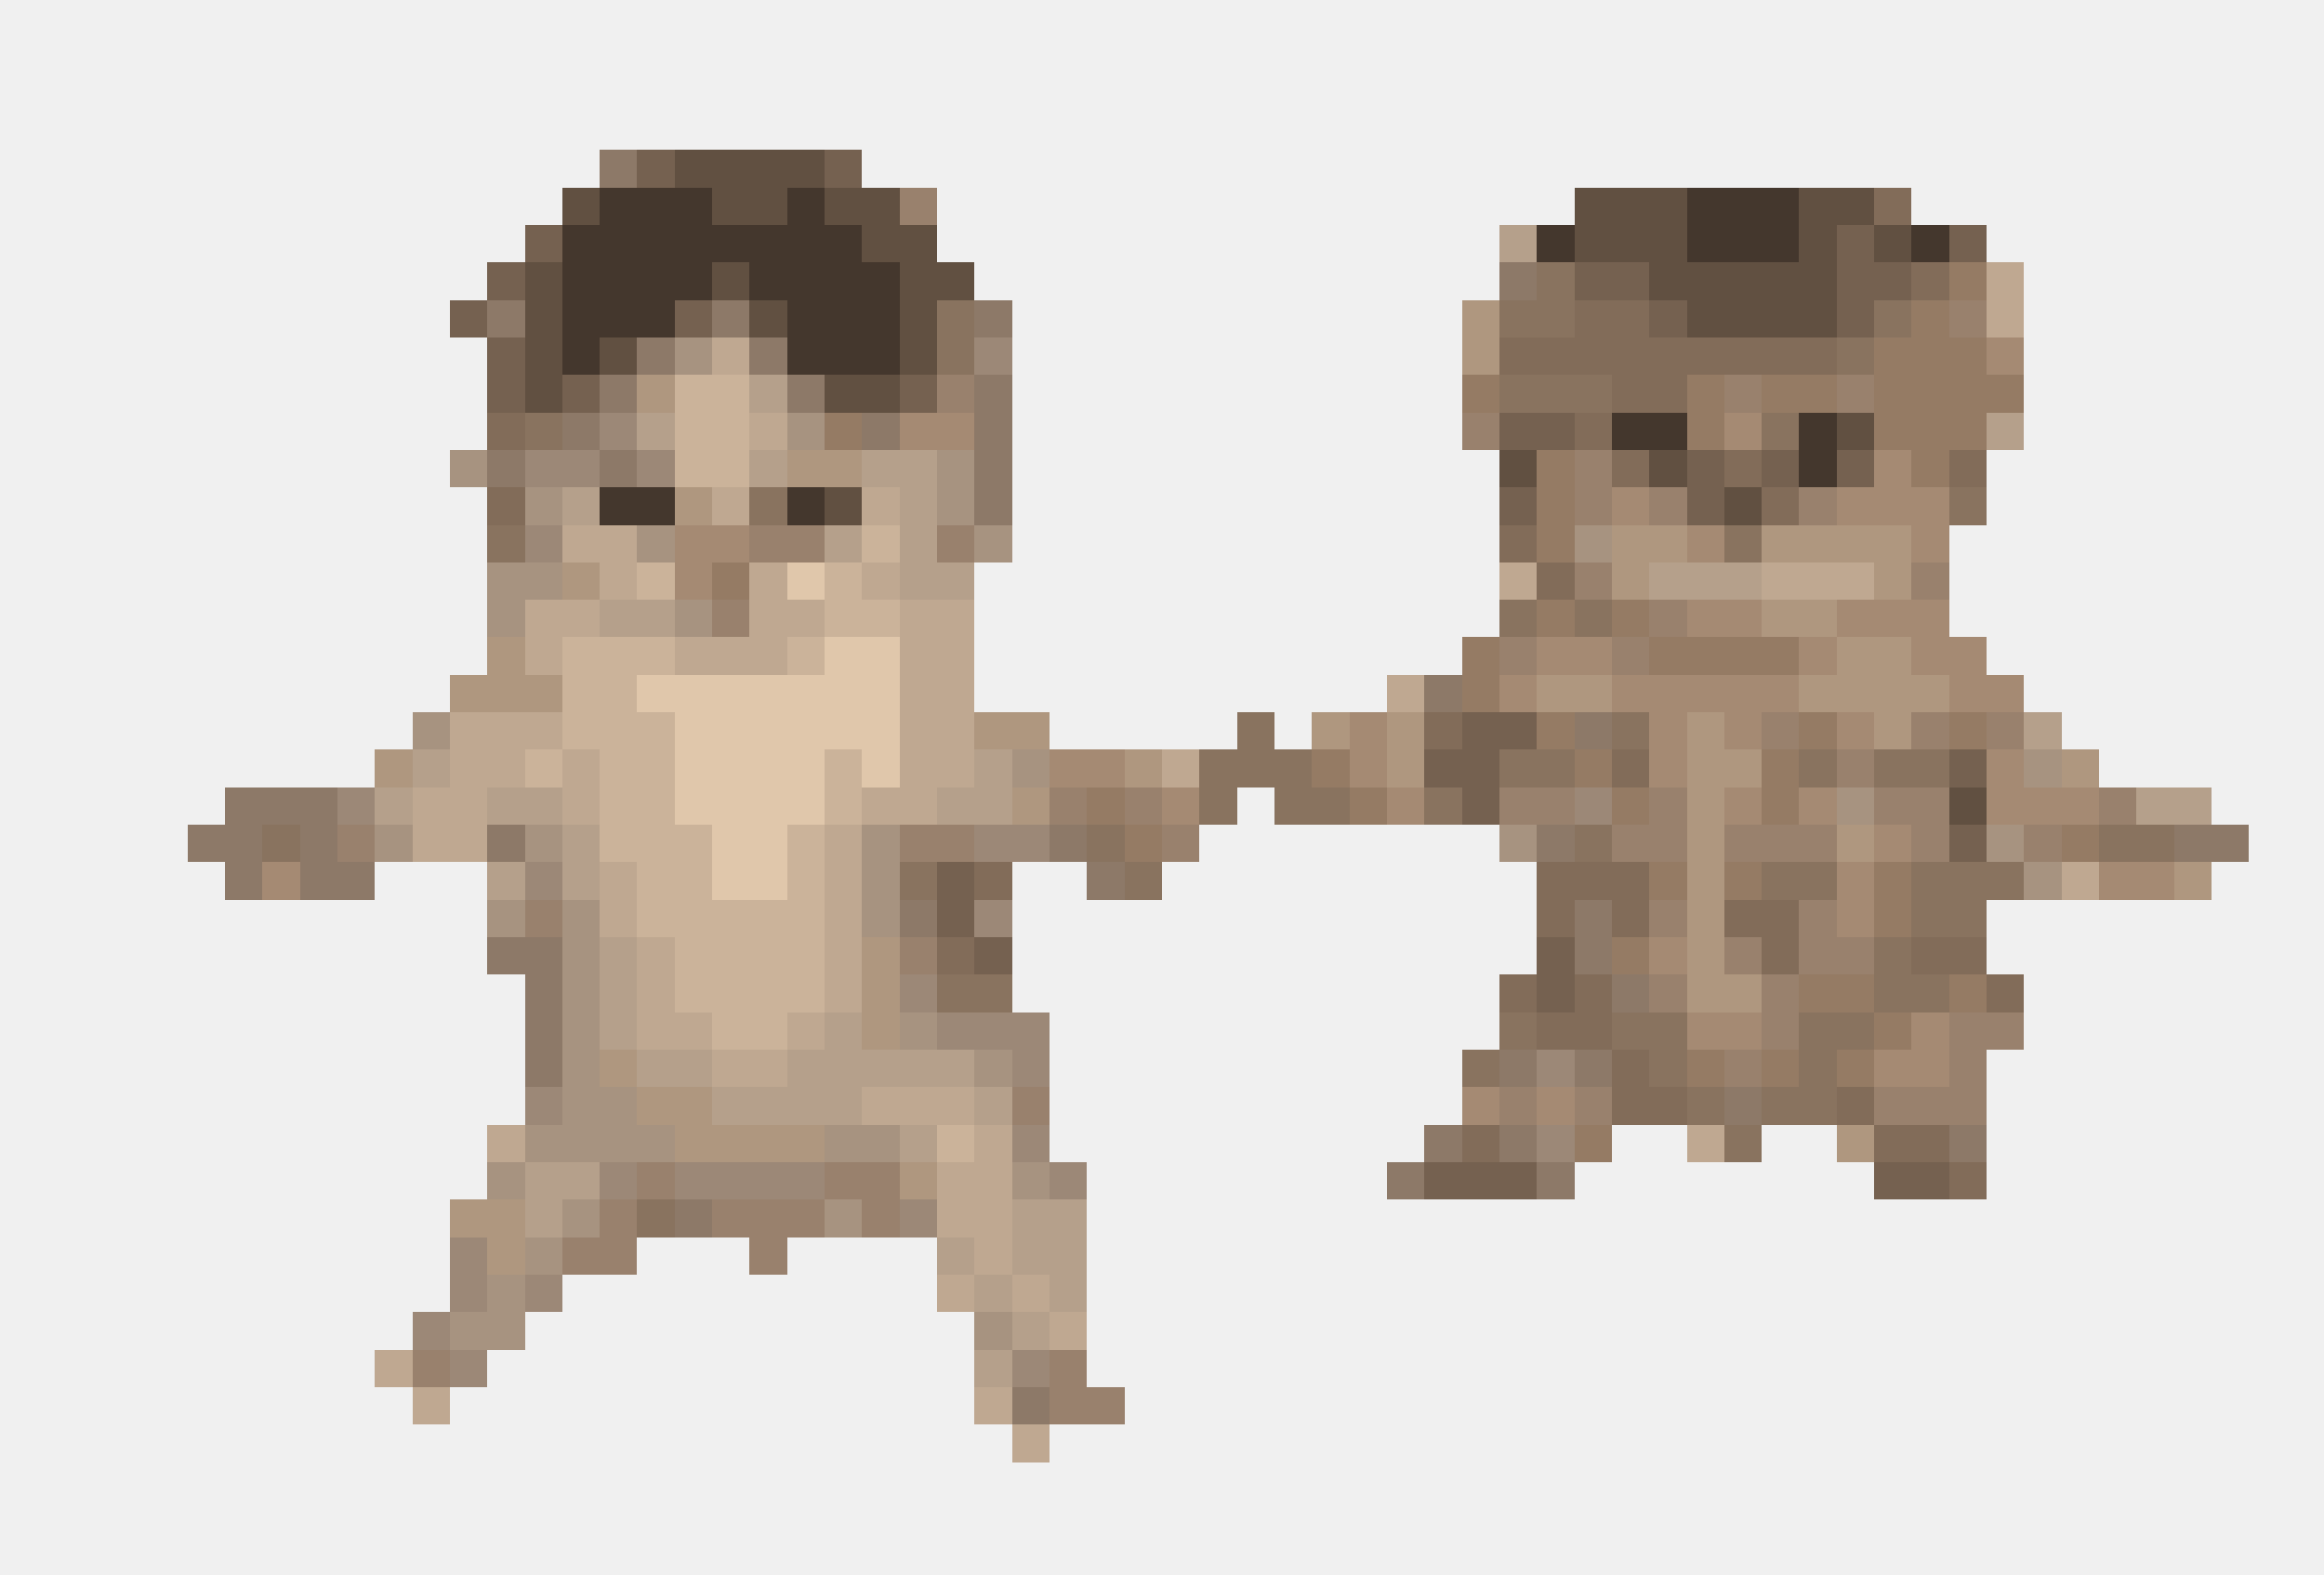
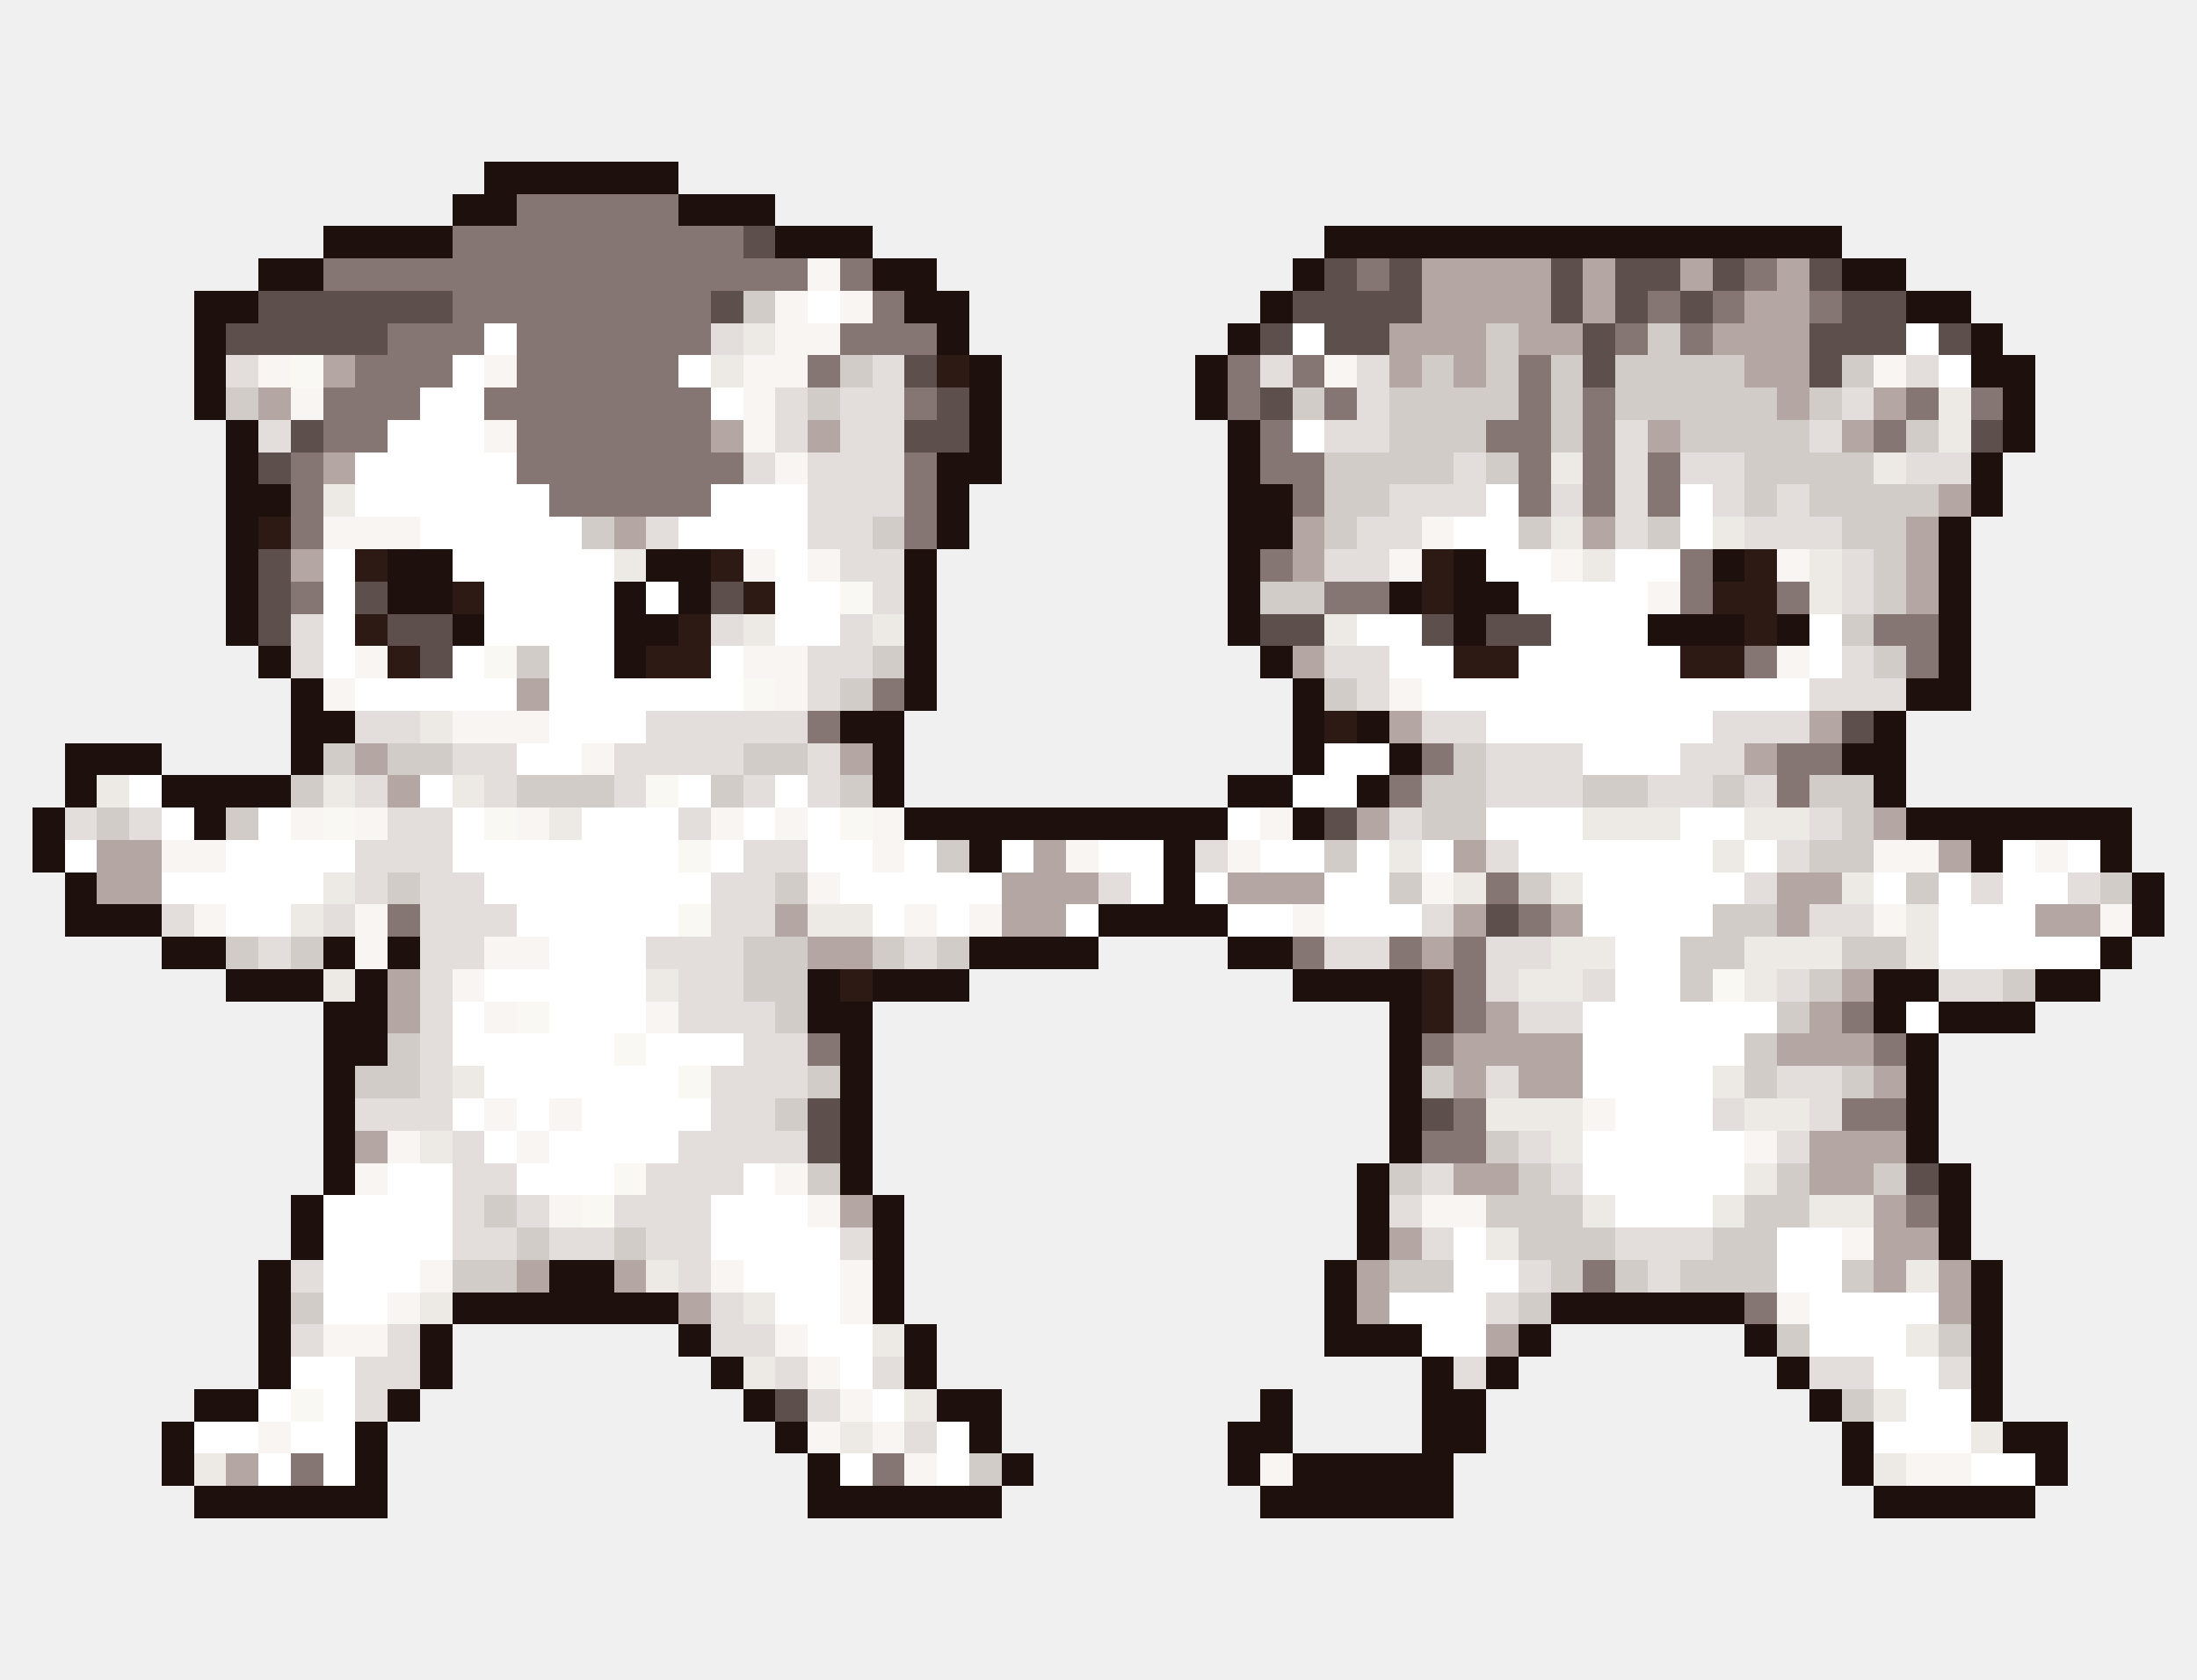
- <svg xmlns="http://www.w3.org/2000/svg" width="620" height="420" viewBox="0 0 62 42" shape-rendering="crispEdges" stroke-width="1">
+ <svg xmlns="http://www.w3.org/2000/svg" width="680" height="520" viewBox="0 0 68 52" shape-rendering="crispEdges" stroke-width="1">
  <g transform="translate(0 .5)">
-     <path stroke="#44372d" d="M16 5h3m2 0h1m23 0h3m-33 1h8m18 0h1m3 0h3m3 0h1m-37 1h4m1 0h4m-9 1h3m3 0h3m-9 1h1m5 0h3m19 2h2m3 0h1m-1 1h1m-33 1h2m3 0h1" />
-     <path stroke="#615041" d="M18 4h4m-7 1h1m3 0h2m1 0h2m18 0h3m3 0h2m-27 1h2m17 0h3m3 0h1m1 0h1m-37 1h1m4 0h1m4 0h2m18 0h5m-35 1h1m5 0h1m3 0h1m20 0h4m-35 1h1m1 0h1m7 0h1m-11 1h1m7 0h2m25 1h1m-10 1h1m3 0h1m-23 1h1m23 0h1m5 8h1" />
-     <path stroke="#756150" d="M17 4h1m4 0h1m-9 2h1m34 0h1m2 0h1m-40 1h1m28 0h2m5 0h2m-39 1h1m5 0h1m25 0h1m4 0h1m-37 1h1m-1 1h1m1 0h1m8 0h1m15 1h2m3 1h1m1 0h1m1 0h1m-10 1h1m4 0h1m-7 6h2m-3 1h2m12 0h1m-14 1h1m12 1h1m-28 1h1m-1 1h1m0 1h1m14 0h1m-1 1h1m-4 5h3m9 0h2" />
-     <path stroke="#826c59" d="M50 5h1m0 2h1m-10 1h2m-4 1h9m-6 1h2m-32 1h1m28 0h1m0 1h1m2 0h1m5 0h1m-40 1h1m33 0h1m-8 1h1m0 1h1m-4 4h1m4 1h1m-18 3h1m14 0h3m-3 1h1m1 0h1m2 0h2m-23 1h1m21 0h1m3 0h2m-13 1h1m1 0h1m10 0h1m-13 1h2m0 1h1m-1 1h2m4 0h1m-11 1h1m10 0h2m0 1h1" />
-     <path stroke="#89735f" d="M41 7h1m-17 1h1m14 0h2m8 0h1m-26 1h1m23 0h1m-10 1h3m-29 1h1m32 0h1m-28 2h1m31 0h1m-40 1h1m32 0h1m-7 2h1m1 0h1m-10 3h1m9 0h1m-12 1h3m5 0h2m6 0h1m1 0h2m-20 1h1m1 0h2m2 0h1m-32 1h1m21 0h1m12 0h1m13 0h2m-34 1h1m5 0h1m16 0h2m2 0h3m-3 1h2m-3 1h1m-26 1h2m23 0h2m-12 1h1m2 0h2m3 0h2m-11 1h1m4 0h1m3 0h1m-4 1h1m1 0h2m-3 1h1m-30 2h1" />
-     <path stroke="#8d7968" d="M16 4h1m23 3h1m-28 1h1m5 0h1m6 0h1m-10 1h1m2 0h1m-5 1h1m4 0h1m4 0h1m-12 1h1m7 0h1m2 0h1m-14 1h1m2 0h1m9 0h1m-1 1h1m11 5h1m3 1h1m-37 2h3m-4 1h2m1 0h1m4 0h1m14 0h1m12 0h1m16 0h2m-54 1h1m1 0h2m19 0h1m-6 1h1m17 0h1m-30 1h2m27 0h1m-29 1h1m28 0h1m-30 1h1m-1 1h1m25 0h1m1 0h1m3 1h1m-9 1h1m1 0h1m11 0h1m-16 1h1m3 0h1m-24 1h1m8 5h1" />
-     <path stroke="#957b64" d="M52 7h1m-2 1h1m-2 1h3m-14 1h1m5 0h1m1 0h2m1 0h4m-32 1h1m22 0h1m4 0h3m-12 1h1m9 0h1m-11 1h1m-1 1h1m-23 1h1m21 1h1m1 0h1m-5 1h1m4 0h4m-9 1h1m1 1h1m6 0h1m3 0h1m-18 1h1m6 0h1m4 0h1m-19 1h1m6 0h1m6 0h1m3 0h1m-18 1h1m24 0h1m-12 1h1m1 0h1m3 0h1m-1 1h1m-8 1h1m4 1h2m2 0h1m-3 1h1m-6 1h1m1 0h1m1 0h1m-8 2h1" />
-     <path stroke="#99816d" d="M24 5h1m27 3h1m-28 2h1m20 0h1m2 0h1m-11 1h1m2 1h1m-1 1h1m1 0h1m3 0h1m-29 1h2m3 0h1m16 1h1m8 0h1m-33 1h1m24 0h1m-5 1h1m2 0h1m3 2h1m3 0h1m1 0h1m-5 1h1m-22 1h1m1 0h1m9 0h2m2 0h1m5 0h2m4 0h1m-48 1h1m14 0h2m5 0h1m11 0h2m1 0h3m2 0h1m2 0h1m-41 2h1m29 0h1m3 0h1m-25 1h1m21 0h1m1 0h2m-6 1h1m2 0h1m-1 1h1m4 0h2m-8 1h1m5 0h1m-26 1h1m12 0h1m1 0h1m7 0h3m-36 2h1m4 0h2m-8 1h1m2 0h3m1 0h1m-9 1h2m3 0h1m-10 3h1m16 0h1m-1 1h2" />
-     <path stroke="#9c8877" d="M26 9h1m-11 2h1m-3 1h2m1 0h1m-4 2h1m-6 7h1m32 0h1m-17 1h2m-14 1h1m11 1h1m-3 2h1m0 1h3m-1 1h1m13 0h1m-28 1h1m12 1h1m13 0h1m-26 1h1m1 0h4m6 0h1m-5 1h1m-13 1h1m-1 1h1m1 0h1m-4 1h1m0 1h1m14 0h1" />
-     <path stroke="#a58a73" d="M53 9h1m-30 2h2m20 0h1m3 1h1m-8 1h1m5 0h3m-34 1h2m25 0h1m5 0h1m-34 1h1m26 1h2m2 0h3m-11 1h2m5 0h1m2 0h2m-13 1h1m2 0h5m4 0h2m-18 1h1m7 0h1m1 0h1m2 0h1m-22 1h2m6 0h1m7 0h1m8 0h1m-23 1h1m5 0h1m8 0h1m1 0h1m4 0h3m-6 1h1m-44 1h1m41 0h1m6 0h2m-9 1h1m-6 1h1m0 2h2m4 0h1m-2 1h2m-13 1h1m1 0h1" />
-     <path stroke="#a79380" d="M18 9h1m2 2h1m-10 1h1m12 0h1m-12 1h1m10 0h1m-9 1h1m8 0h1m15 0h1m-30 1h2m-2 1h1m4 0h1m-8 3h1m15 1h1m26 0h1m-6 1h1m-40 1h1m3 0h1m8 0h1m16 0h1m12 0h1m-31 1h1m30 0h1m-42 1h1m1 0h1m7 0h1m-9 1h1m-1 1h1m-1 1h1m8 0h1m-10 1h1m10 0h1m-12 1h2m-3 1h4m4 0h2m-11 1h1m13 0h1m-13 1h1m6 0h1m-9 1h1m-2 1h1m-2 1h2m12 0h1" />
-     <path stroke="#af977f" d="M39 8h1m-1 1h1m-23 1h1m3 2h2m-5 1h1m24 1h2m2 0h4m-36 1h1m27 0h1m6 0h1m-4 1h2m-36 1h1m35 0h2m-39 1h3m26 0h2m5 0h4m-26 1h2m7 0h1m1 0h1m7 0h1m4 0h1m-41 1h1m19 0h1m6 0h1m7 0h2m8 0h1m-29 1h1m17 0h1m-1 1h1m3 0h1m-5 1h1m12 0h1m-14 1h1m-23 1h1m21 0h1m-23 1h1m21 0h2m-24 1h1m-8 1h1m0 1h2m-1 1h4m27 0h1m-26 1h1m-13 1h2m-1 1h1" />
-     <path stroke="#b5a08b" d="M40 6h1m-21 4h1m-4 1h1m35 0h1m-34 1h1m2 0h2m-10 1h1m8 0h1m-3 1h1m1 0h1m-1 1h2m18 0h3m-31 1h2m36 3h1m-44 1h1m14 0h1m-17 1h1m2 0h2m10 0h2m30 0h2m-44 1h1m-3 1h1m1 0h1m0 2h1m-1 1h1m-1 1h1m5 0h1m-6 1h2m2 0h5m-7 1h4m3 0h1m-3 1h1m-11 1h2m-2 1h1m12 0h2m-4 1h1m1 0h2m-3 1h1m1 0h1m-2 1h1m-2 1h1" />
-     <path stroke="#bfa891" d="M53 7h1m-1 1h1m-35 1h1m0 2h1m-2 2h1m3 0h1m-9 1h2m-1 1h1m3 0h1m2 0h1m16 0h1m6 0h3m-36 1h2m4 0h2m2 0h2m-12 1h1m3 0h3m3 0h2m-2 1h2m11 0h1m-26 1h3m9 0h2m-14 1h2m1 0h1m8 0h2m5 0h1m-21 1h2m2 0h1m7 0h2m-14 1h2m9 0h1m-7 1h1m5 0h1m32 0h1m-40 1h1m5 0h1m-6 1h1m4 0h1m-6 1h1m4 0h1m-6 1h2m2 0h1m-3 1h2m2 1h3m-13 1h1m12 0h1m18 0h1m-21 1h2m-2 1h2m-1 1h1m-2 1h1m1 0h1m0 1h1m-19 1h1m0 1h1m14 0h1m0 1h1" />
-     <path stroke="#cbb39a" d="M18 10h2m-2 1h2m-2 1h2m3 2h1m-7 1h1m4 0h1m-1 1h2m-9 1h3m3 0h1m-7 1h2m-2 1h3m-4 1h1m1 0h2m4 0h1m-7 1h2m4 0h1m-7 1h3m2 0h1m-5 1h2m2 0h1m-5 1h5m-4 1h4m-4 1h4m-3 1h2m4 3h1" />
-     <path stroke="#e0c7ab" d="M21 15h1m0 2h2m-7 1h7m-6 1h6m-6 1h4m1 0h1m-6 1h4m-3 1h2m-2 1h2" />
+     <path stroke="#1e100c" d="M15 5h6m-7 1h2m5 0h3m-14 1h4m10 0h3m14 0h16m-49 1h2m17 0h2m11 0h1m16 0h2m-53 1h2m20 0h2m9 0h1m19 0h2m-55 1h1m22 0h1m8 0h1m22 0h1m-56 1h1m23 0h1m6 0h1m23 0h2m-57 1h1m23 0h1m6 0h1m24 0h1m-56 1h1m22 0h1m7 0h1m23 0h1m-56 1h1m21 0h2m7 0h1m22 0h1m-55 1h2m20 0h1m8 0h2m21 0h1m-55 1h1m21 0h1m8 0h2m20 0h1m-54 1h1m4 0h2m6 0h2m6 0h1m9 0h1m6 0h1m7 0h1m6 0h1m-54 1h1m4 0h2m5 0h1m1 0h1m6 0h1m9 0h1m4 0h1m1 0h2m13 0h1m-54 1h1m6 0h1m4 0h2m7 0h1m9 0h1m6 0h1m5 0h3m1 0h1m4 0h1m-53 1h1m10 0h1m8 0h1m10 0h1m20 0h1m-52 1h1m18 0h1m11 0h1m18 0h2m-52 1h2m15 0h2m12 0h1m1 0h1m15 0h1m-57 1h3m4 0h1m17 0h1m12 0h1m2 0h1m13 0h2m-57 1h1m2 0h4m18 0h1m10 0h2m2 0h1m15 0h1m-58 1h1m4 0h1m21 0h10m2 0h1m18 0h7m-65 1h1m28 0h1m5 0h1m24 0h1m3 0h1m-64 1h1m33 0h1m29 0h1m-65 1h3m29 0h4m28 0h1m-62 1h2m3 0h1m1 0h1m17 0h4m4 0h2m25 0h1m-59 1h3m1 0h1m13 0h1m1 0h3m10 0h4m14 0h2m3 0h2m-55 1h2m13 0h2m16 0h1m14 0h1m1 0h3m-53 1h2m14 0h1m16 0h1m15 0h1m-50 1h1m15 0h1m16 0h1m15 0h1m-50 1h1m15 0h1m16 0h1m15 0h1m-50 1h1m15 0h1m16 0h1m15 0h1m-50 1h1m15 0h1m15 0h1m17 0h1m-52 1h1m17 0h1m14 0h1m17 0h1m-52 1h1m17 0h1m14 0h1m17 0h1m-53 1h1m8 0h2m8 0h1m13 0h1m19 0h1m-54 1h1m5 0h7m6 0h1m13 0h1m6 0h6m7 0h1m-54 1h1m4 0h1m7 0h1m6 0h1m12 0h3m3 0h1m6 0h1m6 0h1m-54 1h1m4 0h1m8 0h1m5 0h1m15 0h1m1 0h1m8 0h1m5 0h1m-56 1h2m4 0h1m10 0h1m5 0h2m8 0h1m4 0h2m10 0h1m4 0h1m-57 1h1m5 0h1m12 0h1m5 0h1m7 0h2m4 0h2m11 0h1m4 0h2m-59 1h1m5 0h1m13 0h1m5 0h1m6 0h1m1 0h5m12 0h1m5 0h1m-58 1h6m13 0h6m8 0h6m13 0h5" />
+     <path stroke="#2d1a15" d="M29 11h1m-22 5h1m2 1h1m10 0h1m21 0h1m9 0h1m-41 1h1m8 0h1m20 0h1m8 0h2m-44 1h1m9 0h1m32 0h1m-43 1h1m7 0h2m23 0h2m5 0h2m-13 2h1m-16 8h1m17 0h1m-1 1h1" />
+     <path stroke="#5c4f4c" d="M23 7h1m17 1h1m1 0h1m4 0h1m1 0h2m1 0h1m2 0h1m-49 1h6m8 0h1m17 0h4m4 0h1m1 0h1m1 0h1m4 0h2m-52 1h5m27 0h1m1 0h2m6 0h1m6 0h3m1 0h1m-33 1h1m20 0h1m6 0h1m-28 1h1m9 0h1m-31 1h1m18 0h2m31 0h1m-54 1h1m-1 3h1m-1 1h1m2 0h1m10 0h1m-15 1h1m3 0h2m25 0h2m3 0h1m1 0h2m-35 1h1m43 2h1m-17 3h1m4 3h1m-22 6h1m18 0h1m-20 1h1m33 1h1m-36 7h1" />
+     <path stroke="#857674" d="M16 6h5m-7 1h9m-13 1h15m1 0h1m15 0h1m11 0h1m-41 1h8m5 0h1m23 0h1m1 0h1m2 0h1m-45 1h3m1 0h6m4 0h3m21 0h1m1 0h1m-42 1h3m2 0h5m4 0h1m12 0h1m1 0h1m6 0h1m-38 1h3m2 0h7m6 0h1m9 0h1m2 0h1m5 0h1m1 0h1m9 0h1m1 0h1m-52 1h2m4 0h6m17 0h1m6 0h2m1 0h1m8 0h1m-50 1h1m6 0h7m5 0h1m10 0h2m6 0h1m1 0h1m1 0h1m-43 1h1m7 0h5m6 0h1m11 0h1m6 0h1m1 0h1m1 0h1m-43 1h1m18 0h1m10 1h1m12 0h1m-44 1h1m31 0h2m9 0h1m2 0h1m2 1h2m-6 1h1m4 0h1m-33 1h1m-3 1h1m18 1h1m10 0h2m-14 1h1m11 0h1m-10 3h1m-35 1h1m34 0h1m-8 1h1m2 0h1m1 0h1m-1 1h1m-1 1h1m11 0h1m-33 1h1m18 0h1m13 0h1m-14 2h1m11 0h2m-15 1h2m13 2h1m-11 2h1m4 1h1m-46 5h1m17 0h1" />
+     <path stroke="#b4a6a3" d="M44 8h4m1 0h1m2 0h1m2 0h1m-12 1h4m1 0h1m4 0h2m-13 1h3m1 0h2m4 0h3m-46 1h1m32 0h1m1 0h1m8 0h2m-48 1h1m46 0h1m2 0h1m-37 1h1m2 0h1m25 0h1m5 0h1m-48 1h1m49 1h1m-42 1h1m20 0h1m8 0h1m9 0h1m-51 1h1m30 0h1m18 0h1m-1 1h1m-20 2h1m-25 1h1m26 1h1m12 0h1m-46 1h1m14 0h1m27 0h1m-43 1h1m29 1h1m15 0h1m-56 1h2m27 0h1m12 0h1m14 0h1m-58 1h2m26 0h3m4 0h3m14 0h2m-33 1h1m6 0h2m12 0h1m2 0h1m6 0h1m7 0h2m-40 1h2m17 0h1m-33 1h1m44 0h1m-46 1h1m33 0h1m9 0h1m-12 1h4m6 0h3m-13 1h1m1 0h2m9 0h1m-48 2h1m44 0h3m-14 1h2m9 0h2m-32 1h1m31 0h1m-16 1h1m14 0h2m-44 1h1m2 0h1m22 0h1m15 0h1m1 0h1m-40 1h1m20 0h1m17 0h1m-15 1h1m-40 4h1" />
+     <path stroke="#d2ccc9" d="M23 9h1m22 1h1m4 0h1m-26 1h1m17 0h1m1 0h1m1 0h1m1 0h4m3 0h1m-51 1h1m17 0h1m14 0h1m2 0h4m1 0h1m1 0h5m1 0h1m-14 1h3m2 0h1m3 0h4m3 0h1m-19 1h4m1 0h1m7 0h4m-17 1h2m11 0h1m1 0h4m-42 1h1m8 0h1m13 0h1m5 0h1m3 0h1m5 0h2m-1 1h1m-20 1h2m17 0h1m-2 1h1m-42 1h1m10 0h1m30 0h1m-33 1h1m14 0h1m-32 2h1m1 0h2m9 0h2m20 0h1m-37 1h1m6 0h3m3 0h1m3 0h1m17 0h2m3 0h2m2 0h1m2 0h2m-55 1h1m3 0h1m36 0h2m11 0h1m-29 1h1m11 0h1m14 0h2m-46 1h1m11 0h1m18 0h1m3 0h1m11 0h1m5 0h1m-13 1h2m-48 1h1m1 0h1m13 0h2m2 0h1m1 0h1m22 0h2m3 0h2m-36 1h2m27 0h1m3 0h1m5 0h1m-39 1h1m30 0h1m-44 1h1m41 0h1m-44 1h2m12 0h1m18 0h1m9 0h1m2 0h1m-34 1h1m21 1h1m-22 1h1m17 0h1m3 0h1m7 0h1m2 0h1m-44 1h1m30 0h3m5 0h2m-40 1h1m2 0h1m27 0h3m3 0h2m-41 1h2m27 0h2m3 0h1m1 0h1m1 0h3m2 0h1m-49 1h1m37 0h1m7 1h1m4 0h1m-4 2h1m-28 2h1" />
+     <path stroke="#e3dedb" d="M22 10h1m-16 1h1m19 0h1m11 0h1m2 0h1m16 0h1m-36 1h1m1 0h2m14 0h1m14 0h1m-50 1h1m15 0h1m1 0h2m13 0h2m7 0h1m5 0h1m-34 1h1m1 0h3m17 0h1m4 0h1m1 0h2m5 0h2m-36 1h3m15 0h3m2 0h1m1 0h1m2 0h1m1 0h1m-36 1h1m4 0h2m15 0h2m6 0h1m3 0h3m-31 1h2m13 0h2m14 0h1m-31 1h1m29 0h1m-49 1h1m12 0h1m3 0h1m-18 1h1m15 0h2m14 0h2m14 0h1m-33 1h1m16 0h1m13 0h3m-48 1h2m7 0h5m19 0h2m7 0h3m-42 1h2m3 0h4m2 0h1m20 0h3m3 0h2m-43 1h1m3 0h1m3 0h1m3 0h1m1 0h1m20 0h3m2 0h2m1 0h1m-53 1h1m1 0h1m7 0h2m7 0h1m21 0h1m12 0h1m-46 1h3m9 0h2m12 0h1m8 0h1m8 0h1m-45 1h1m1 0h2m7 0h2m10 0h1m19 0h1m6 0h1m2 0h1m-60 1h1m4 0h1m2 0h3m6 0h2m20 0h1m11 0h2m-50 1h1m4 0h2m5 0h3m5 0h1m12 0h2m3 0h2m-35 1h1m7 0h2m23 0h1m2 0h1m5 0h1m4 0h2m-49 1h1m7 0h3m23 0h2m-36 1h1m9 0h2m-12 1h1m8 0h3m21 0h1m8 0h2m-46 1h3m8 0h2m29 0h1m2 0h1m-43 1h1m6 0h4m22 0h1m7 0h1m-42 1h2m4 0h3m21 0h1m3 0h1m-35 1h1m1 0h1m2 0h3m21 0h1m-30 1h2m1 0h2m1 0h2m4 0h1m17 0h1m5 0h3m-44 1h1m11 0h1m25 0h1m3 0h1m-30 1h1m23 0h1m-38 1h1m2 0h1m9 0h2m-13 1h2m11 0h1m2 0h1m17 0h1m10 0h2m2 0h1m-50 1h1m13 0h1m2 1h1" />
+     <path stroke="#edeae6" d="M23 10h1m-2 1h1m37 1h1m-1 1h1m-13 1h1m9 0h1m-49 1h1m37 1h1m4 0h1m-35 1h1m29 0h1m6 0h1m-1 1h1m-34 1h1m3 0h1m13 0h1m-29 3h1m-11 2h1m6 0h1m3 0h1m2 1h1m31 0h3m2 0h2m-13 1h1m9 0h1m-44 1h1m34 0h1m2 0h1m8 0h1m-49 1h1m15 0h2m32 0h1m-12 1h2m4 0h3m2 0h1m-50 1h1m9 0h1m26 0h2m5 0h1m-41 3h1m38 0h1m-8 1h3m5 0h2m-43 1h1m34 0h1m5 1h1m-6 1h1m3 0h1m2 0h2m-12 1h1m-27 1h1m38 0h1m-47 1h1m9 0h1m3 1h1m31 0h1m-37 1h1m4 1h1m29 0h1m-33 1h1m34 0h1m-56 1h1m51 0h1" />
+     <path stroke="#f8f5f2" d="M25 8h1m-2 1h1m1 0h1m-3 1h2m-18 1h1m6 0h1m7 0h2m16 0h1m16 0h1m-50 1h1m13 0h1m-9 1h1m7 0h1m0 1h1m-15 2h3m31 0h1m-22 1h1m1 0h1m17 0h1m4 0h1m6 0h1m-5 1h1m-41 2h1m11 0h2m30 0h1m-46 1h1m13 0h1m18 0h1m-30 1h3m1 1h1m-10 2h1m1 0h1m4 0h1m5 0h1m1 0h1m2 0h1m11 0h1m-35 1h2m20 0h1m5 0h1m4 0h1m19 0h2m3 0h1m-39 1h1m18 0h1m-39 1h1m4 0h1m16 0h1m1 0h1m9 0h1m17 0h1m6 0h1m-55 1h1m3 0h2m-3 1h1m0 1h1m4 0h1m-6 3h1m1 0h1m31 0h1m-38 1h1m3 0h1m37 0h1m-44 1h1m12 0h1m-8 1h1m7 0h1m18 0h2m11 1h1m-45 1h1m8 0h1m3 0h1m-15 1h1m13 0h1m28 0h1m-46 1h2m12 0h1m0 1h1m0 1h1m-19 1h1m16 0h1m1 0h1m0 1h1m10 0h1m19 0h2" />
+     <path stroke="#faf8f3" d="M9 11h1m16 7h1m-12 2h1m7 1h1m-4 3h1m-11 1h1m4 0h1m10 0h1m-6 1h1m-1 2h1m31 2h1m-38 1h1m2 1h1m1 1h1m-3 3h1m-2 1h1m-10 6h1" />
+     <path stroke="#ffffff" d="M25 9h1m-11 1h1m24 0h1m18 0h1m-46 1h1m6 0h1m38 0h1m-48 1h2m7 0h1m-11 1h3m25 0h1m-30 1h5m-5 1h6m5 0h3m21 0h1m5 0h1m-40 1h5m3 0h4m20 0h2m5 0h1m-43 1h1m3 0h5m5 0h1m21 0h2m2 0h2m-42 1h1m4 0h4m1 0h1m3 0h2m21 0h4m-41 1h1m4 0h4m5 0h2m16 0h2m4 0h3m5 0h1m-47 1h1m3 0h1m2 0h2m3 0h1m20 0h2m2 0h5m4 0h1m-46 1h5m1 0h6m21 0h12m-39 1h3m26 0h7m-37 1h2m23 0h2m6 0h3m-48 1h1m8 0h1m7 0h1m2 0h1m15 0h2m-37 1h1m2 0h1m5 0h1m3 0h3m2 0h1m1 0h1m12 0h1m7 0h3m3 0h2m-52 1h1m4 0h4m3 0h7m1 0h1m2 0h2m1 0h1m2 0h1m2 0h2m3 0h2m1 0h1m1 0h1m2 0h6m1 0h1m7 0h1m1 0h1m-60 1h5m5 0h7m4 0h5m4 0h1m1 0h1m3 0h2m6 0h5m4 0h1m1 0h1m1 0h2m-57 1h2m7 0h5m6 0h1m1 0h1m3 0h1m4 0h2m1 0h3m5 0h4m7 0h3m-46 1h3m30 0h2m8 0h5m-50 1h5m30 0h2m-38 1h1m2 0h3m29 0h6m4 0h1m-46 1h5m1 0h3m26 0h5m-39 1h6m28 0h4m-39 1h1m1 0h1m1 0h4m28 0h3m-38 1h1m1 0h4m28 0h5m-42 1h2m2 0h3m4 0h1m25 0h5m-44 1h4m8 0h3m25 0h3m-43 1h4m8 0h4m19 0h1m9 0h2m-47 1h3m10 0h3m19 0h2m8 0h2m-47 1h2m12 0h2m17 0h3m10 0h4m-35 1h2m17 0h2m10 0h3m-50 1h2m15 0h1m31 0h2m-52 1h1m1 0h1m16 0h1m31 0h2m-55 1h2m1 0h2m18 0h1m28 0h3m-53 1h1m1 0h1m15 0h1m2 0h1m31 0h2" />
  </g>
</svg>
